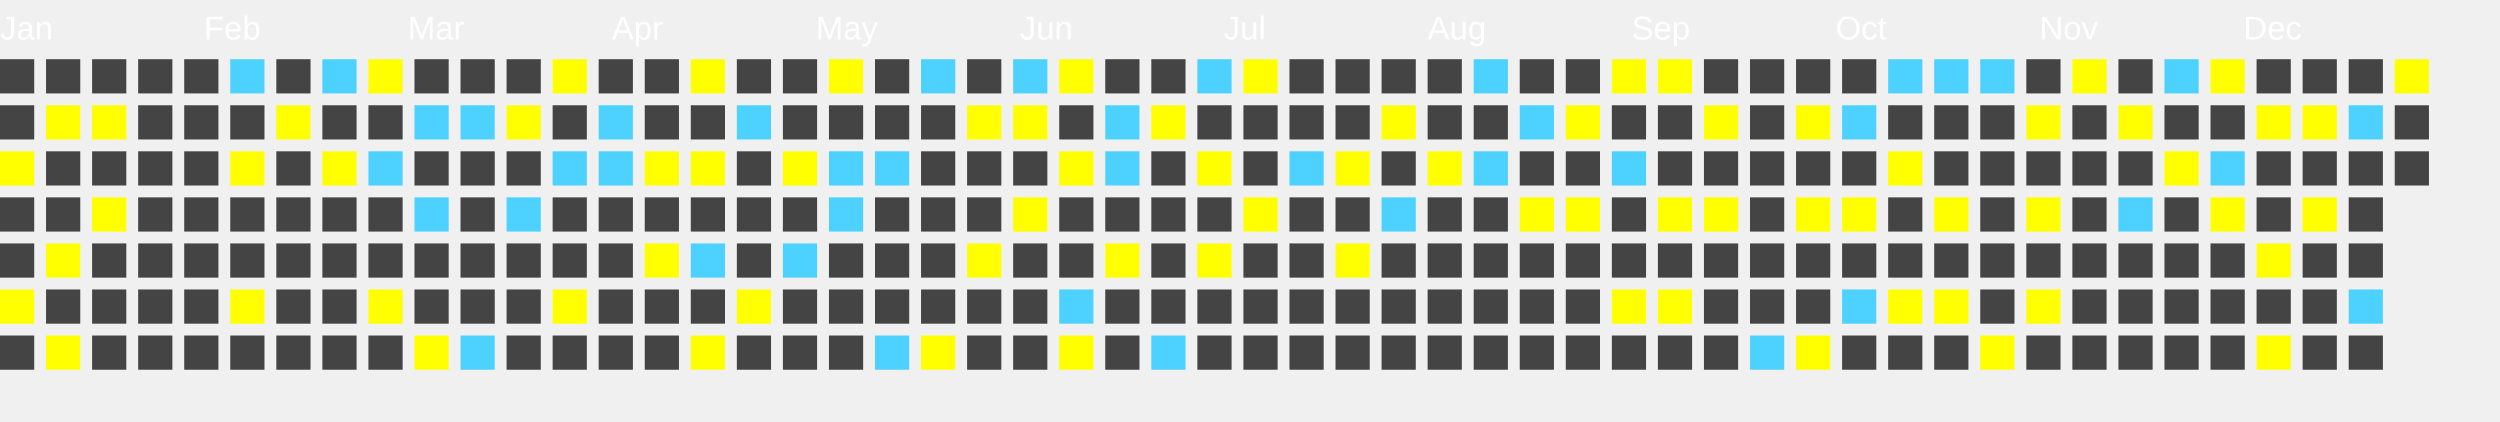
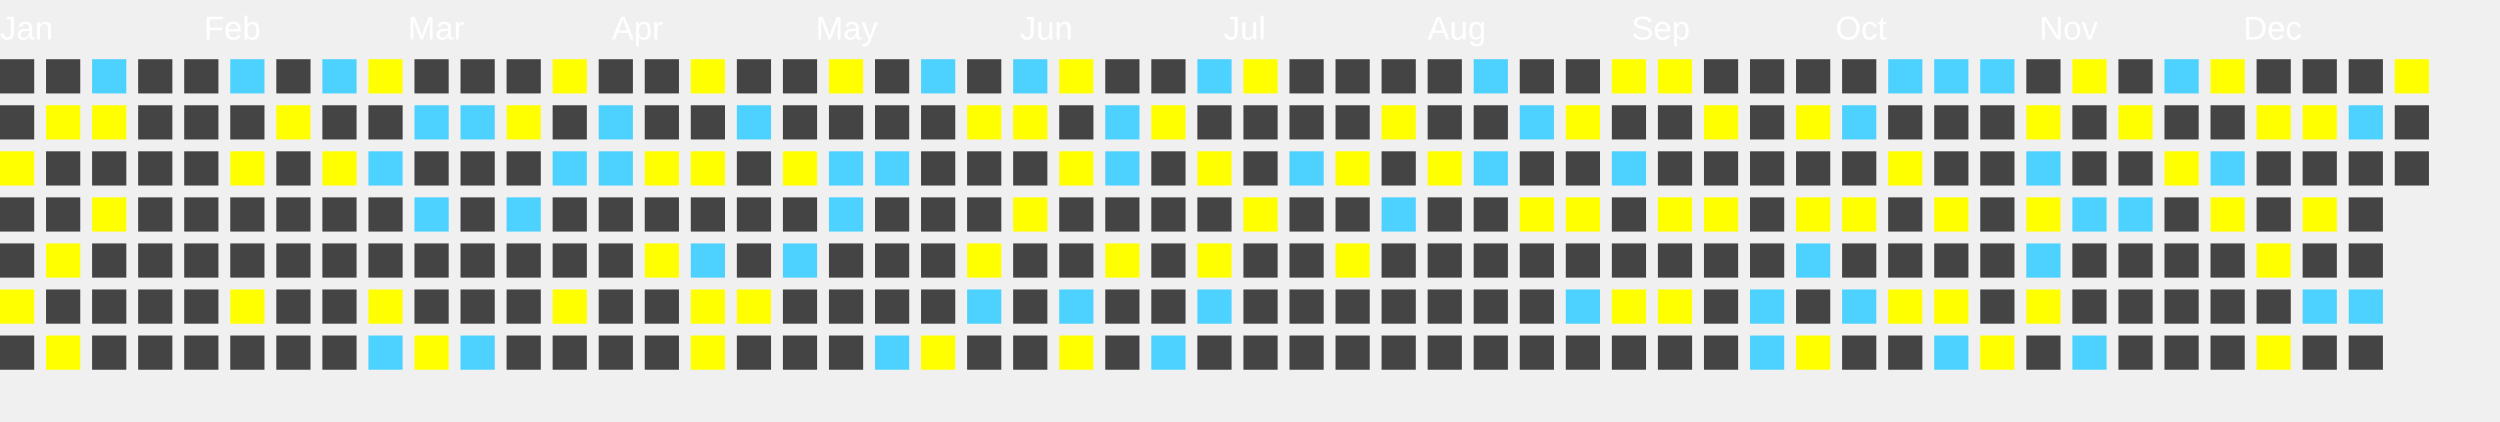
<svg xmlns="http://www.w3.org/2000/svg" baseProfile="full" height="32mm" version="1.1" viewBox="0,0,190,32" width="190mm">
  <defs />
  <rect fill="none" height="32" width="190" x="0" y="0" />
  <text fill="#FFFFFF" style="font-size:2.5px; font-family:Arial" x="0.0" y="3.0">Jan</text>
  <text fill="#FFFFFF" style="font-size:2.5px; font-family:Arial" x="15.5" y="3.0">Feb</text>
  <text fill="#FFFFFF" style="font-size:2.5px; font-family:Arial" x="31.0" y="3.0">Mar</text>
  <text fill="#FFFFFF" style="font-size:2.5px; font-family:Arial" x="46.5" y="3.0">Apr</text>
  <text fill="#FFFFFF" style="font-size:2.5px; font-family:Arial" x="62.0" y="3.0">May</text>
  <text fill="#FFFFFF" style="font-size:2.5px; font-family:Arial" x="77.5" y="3.0">Jun</text>
  <text fill="#FFFFFF" style="font-size:2.5px; font-family:Arial" x="93.0" y="3.0">Jul</text>
  <text fill="#FFFFFF" style="font-size:2.5px; font-family:Arial" x="108.5" y="3.0">Aug</text>
  <text fill="#FFFFFF" style="font-size:2.5px; font-family:Arial" x="124.0" y="3.0">Sep</text>
  <text fill="#FFFFFF" style="font-size:2.5px; font-family:Arial" x="139.5" y="3.0">Oct</text>
  <text fill="#FFFFFF" style="font-size:2.5px; font-family:Arial" x="155.0" y="3.0">Nov</text>
  <text fill="#FFFFFF" style="font-size:2.5px; font-family:Arial" x="170.5" y="3.0">Dec</text>
  <rect fill="#444444" height="2.6" width="2.6" x="0.0" y="4.5" />
  <rect fill="#444444" height="2.6" width="2.6" x="0.0" y="8.0" />
  <rect fill="#ffff00" height="2.6" width="2.6" x="0.0" y="11.5" />
  <rect fill="#444444" height="2.6" width="2.6" x="0.0" y="15.0" />
  <rect fill="#444444" height="2.6" width="2.6" x="0.0" y="18.5" />
  <rect fill="#ffff00" height="2.6" width="2.6" x="0.0" y="22.0" />
  <rect fill="#444444" height="2.6" width="2.6" x="0.0" y="25.5" />
  <rect fill="#444444" height="2.6" width="2.6" x="3.5" y="4.5" />
  <rect fill="#ffff00" height="2.6" width="2.6" x="3.5" y="8.0" />
  <rect fill="#444444" height="2.6" width="2.6" x="3.5" y="11.5" />
  <rect fill="#444444" height="2.6" width="2.6" x="3.5" y="15.0" />
  <rect fill="#ffff00" height="2.6" width="2.6" x="3.5" y="18.5" />
  <rect fill="#444444" height="2.6" width="2.6" x="3.5" y="22.0" />
  <rect fill="#ffff00" height="2.6" width="2.6" x="3.5" y="25.5" />
-   <rect fill="#444444" height="2.6" width="2.6" x="7.0" y="4.5" />
+   <rect fill="#4dd2ff" height="2.6" width="2.6" x="7.0" y="4.5" />
  <rect fill="#ffff00" height="2.6" width="2.6" x="7.0" y="8.0" />
  <rect fill="#444444" height="2.6" width="2.6" x="7.0" y="11.5" />
  <rect fill="#ffff00" height="2.6" width="2.6" x="7.0" y="15.0" />
  <rect fill="#444444" height="2.6" width="2.6" x="7.0" y="18.5" />
  <rect fill="#444444" height="2.6" width="2.6" x="7.0" y="22.0" />
  <rect fill="#444444" height="2.6" width="2.6" x="7.0" y="25.5" />
  <rect fill="#444444" height="2.6" width="2.6" x="10.5" y="4.5" />
  <rect fill="#444444" height="2.6" width="2.6" x="10.5" y="8.0" />
  <rect fill="#444444" height="2.6" width="2.6" x="10.5" y="11.5" />
  <rect fill="#444444" height="2.6" width="2.6" x="10.5" y="15.0" />
  <rect fill="#444444" height="2.6" width="2.6" x="10.5" y="18.5" />
  <rect fill="#444444" height="2.6" width="2.6" x="10.5" y="22.0" />
  <rect fill="#444444" height="2.6" width="2.6" x="10.5" y="25.5" />
  <rect fill="#444444" height="2.6" width="2.6" x="14.0" y="4.5" />
  <rect fill="#444444" height="2.6" width="2.6" x="14.0" y="8.0" />
  <rect fill="#444444" height="2.6" width="2.6" x="14.0" y="11.5" />
  <rect fill="#444444" height="2.6" width="2.6" x="14.0" y="15.0" />
  <rect fill="#444444" height="2.6" width="2.6" x="14.0" y="18.5" />
  <rect fill="#444444" height="2.6" width="2.6" x="14.0" y="22.0" />
  <rect fill="#444444" height="2.6" width="2.6" x="14.0" y="25.5" />
  <rect fill="#4dd2ff" height="2.6" width="2.6" x="17.5" y="4.5" />
  <rect fill="#444444" height="2.6" width="2.6" x="17.5" y="8.0" />
  <rect fill="#ffff00" height="2.6" width="2.6" x="17.5" y="11.5" />
  <rect fill="#444444" height="2.6" width="2.6" x="17.5" y="15.0" />
  <rect fill="#444444" height="2.6" width="2.6" x="17.5" y="18.5" />
  <rect fill="#ffff00" height="2.6" width="2.6" x="17.5" y="22.0" />
  <rect fill="#444444" height="2.6" width="2.6" x="17.5" y="25.5" />
  <rect fill="#444444" height="2.6" width="2.6" x="21.0" y="4.5" />
  <rect fill="#ffff00" height="2.6" width="2.6" x="21.0" y="8.0" />
  <rect fill="#444444" height="2.6" width="2.6" x="21.0" y="11.5" />
  <rect fill="#444444" height="2.6" width="2.6" x="21.0" y="15.0" />
  <rect fill="#444444" height="2.6" width="2.6" x="21.0" y="18.5" />
  <rect fill="#444444" height="2.6" width="2.6" x="21.0" y="22.0" />
  <rect fill="#444444" height="2.6" width="2.6" x="21.0" y="25.5" />
  <rect fill="#4dd2ff" height="2.6" width="2.6" x="24.5" y="4.5" />
  <rect fill="#444444" height="2.6" width="2.6" x="24.5" y="8.0" />
  <rect fill="#ffff00" height="2.6" width="2.6" x="24.5" y="11.5" />
  <rect fill="#444444" height="2.6" width="2.6" x="24.5" y="15.0" />
  <rect fill="#444444" height="2.6" width="2.6" x="24.5" y="18.5" />
  <rect fill="#444444" height="2.6" width="2.6" x="24.5" y="22.0" />
  <rect fill="#444444" height="2.6" width="2.6" x="24.5" y="25.5" />
  <rect fill="#ffff00" height="2.6" width="2.6" x="28.0" y="4.5" />
  <rect fill="#444444" height="2.6" width="2.6" x="28.0" y="8.0" />
  <rect fill="#4dd2ff" height="2.6" width="2.6" x="28.0" y="11.5" />
  <rect fill="#444444" height="2.6" width="2.6" x="28.0" y="15.0" />
  <rect fill="#444444" height="2.6" width="2.6" x="28.0" y="18.5" />
  <rect fill="#ffff00" height="2.6" width="2.6" x="28.0" y="22.0" />
-   <rect fill="#444444" height="2.6" width="2.6" x="28.0" y="25.5" />
+   <rect fill="#4dd2ff" height="2.6" width="2.6" x="28.0" y="25.5" />
  <rect fill="#444444" height="2.6" width="2.6" x="31.5" y="4.5" />
  <rect fill="#4dd2ff" height="2.6" width="2.6" x="31.5" y="8.0" />
  <rect fill="#444444" height="2.6" width="2.6" x="31.5" y="11.5" />
  <rect fill="#4dd2ff" height="2.6" width="2.6" x="31.5" y="15.0" />
  <rect fill="#444444" height="2.6" width="2.6" x="31.5" y="18.5" />
  <rect fill="#444444" height="2.6" width="2.6" x="31.5" y="22.0" />
  <rect fill="#ffff00" height="2.6" width="2.6" x="31.5" y="25.5" />
  <rect fill="#444444" height="2.6" width="2.6" x="35.0" y="4.5" />
  <rect fill="#4dd2ff" height="2.6" width="2.6" x="35.0" y="8.0" />
  <rect fill="#444444" height="2.6" width="2.6" x="35.0" y="11.5" />
  <rect fill="#444444" height="2.6" width="2.6" x="35.0" y="15.0" />
  <rect fill="#444444" height="2.6" width="2.6" x="35.0" y="18.5" />
  <rect fill="#444444" height="2.6" width="2.6" x="35.0" y="22.0" />
  <rect fill="#4dd2ff" height="2.6" width="2.6" x="35.0" y="25.5" />
  <rect fill="#444444" height="2.6" width="2.6" x="38.5" y="4.5" />
  <rect fill="#ffff00" height="2.6" width="2.6" x="38.5" y="8.0" />
  <rect fill="#444444" height="2.6" width="2.6" x="38.5" y="11.5" />
  <rect fill="#4dd2ff" height="2.6" width="2.6" x="38.5" y="15.0" />
  <rect fill="#444444" height="2.6" width="2.6" x="38.5" y="18.5" />
  <rect fill="#444444" height="2.6" width="2.6" x="38.5" y="22.0" />
  <rect fill="#444444" height="2.6" width="2.6" x="38.5" y="25.5" />
  <rect fill="#ffff00" height="2.6" width="2.6" x="42.0" y="4.5" />
  <rect fill="#444444" height="2.6" width="2.6" x="42.0" y="8.0" />
  <rect fill="#4dd2ff" height="2.6" width="2.6" x="42.0" y="11.5" />
  <rect fill="#444444" height="2.6" width="2.6" x="42.0" y="15.0" />
  <rect fill="#444444" height="2.6" width="2.6" x="42.0" y="18.5" />
  <rect fill="#ffff00" height="2.6" width="2.6" x="42.0" y="22.0" />
  <rect fill="#444444" height="2.6" width="2.6" x="42.0" y="25.5" />
  <rect fill="#444444" height="2.6" width="2.6" x="45.5" y="4.5" />
  <rect fill="#4dd2ff" height="2.6" width="2.6" x="45.5" y="8.0" />
  <rect fill="#4dd2ff" height="2.6" width="2.6" x="45.5" y="11.5" />
  <rect fill="#444444" height="2.6" width="2.6" x="45.5" y="15.0" />
  <rect fill="#444444" height="2.6" width="2.6" x="45.5" y="18.5" />
  <rect fill="#444444" height="2.6" width="2.6" x="45.5" y="22.0" />
  <rect fill="#444444" height="2.6" width="2.6" x="45.5" y="25.5" />
  <rect fill="#444444" height="2.6" width="2.6" x="49.0" y="4.5" />
  <rect fill="#444444" height="2.6" width="2.6" x="49.0" y="8.0" />
  <rect fill="#ffff00" height="2.6" width="2.6" x="49.0" y="11.5" />
  <rect fill="#444444" height="2.6" width="2.6" x="49.0" y="15.0" />
  <rect fill="#ffff00" height="2.6" width="2.6" x="49.0" y="18.5" />
  <rect fill="#444444" height="2.6" width="2.6" x="49.0" y="22.0" />
  <rect fill="#444444" height="2.6" width="2.6" x="49.0" y="25.5" />
  <rect fill="#ffff00" height="2.6" width="2.6" x="52.5" y="4.5" />
  <rect fill="#444444" height="2.6" width="2.6" x="52.5" y="8.0" />
  <rect fill="#ffff00" height="2.6" width="2.6" x="52.5" y="11.5" />
  <rect fill="#444444" height="2.6" width="2.6" x="52.5" y="15.0" />
  <rect fill="#4dd2ff" height="2.6" width="2.6" x="52.5" y="18.5" />
-   <rect fill="#444444" height="2.6" width="2.6" x="52.5" y="22.0" />
+   <rect fill="#ffff00" height="2.6" width="2.6" x="52.5" y="22.0" />
  <rect fill="#ffff00" height="2.6" width="2.6" x="52.5" y="25.5" />
  <rect fill="#444444" height="2.6" width="2.6" x="56.0" y="4.5" />
  <rect fill="#4dd2ff" height="2.6" width="2.6" x="56.0" y="8.0" />
  <rect fill="#444444" height="2.6" width="2.6" x="56.0" y="11.5" />
  <rect fill="#444444" height="2.6" width="2.6" x="56.0" y="15.0" />
  <rect fill="#444444" height="2.6" width="2.6" x="56.0" y="18.5" />
  <rect fill="#ffff00" height="2.6" width="2.6" x="56.0" y="22.0" />
  <rect fill="#444444" height="2.6" width="2.6" x="56.0" y="25.5" />
  <rect fill="#444444" height="2.6" width="2.6" x="59.5" y="4.5" />
  <rect fill="#444444" height="2.6" width="2.6" x="59.5" y="8.0" />
  <rect fill="#ffff00" height="2.6" width="2.6" x="59.5" y="11.5" />
  <rect fill="#444444" height="2.6" width="2.6" x="59.5" y="15.0" />
  <rect fill="#4dd2ff" height="2.6" width="2.6" x="59.5" y="18.5" />
  <rect fill="#444444" height="2.6" width="2.6" x="59.5" y="22.0" />
  <rect fill="#444444" height="2.6" width="2.6" x="59.5" y="25.5" />
  <rect fill="#ffff00" height="2.6" width="2.6" x="63.0" y="4.5" />
  <rect fill="#444444" height="2.6" width="2.6" x="63.0" y="8.0" />
  <rect fill="#4dd2ff" height="2.6" width="2.6" x="63.0" y="11.5" />
  <rect fill="#4dd2ff" height="2.6" width="2.6" x="63.0" y="15.0" />
  <rect fill="#444444" height="2.6" width="2.6" x="63.0" y="18.5" />
  <rect fill="#444444" height="2.6" width="2.6" x="63.0" y="22.0" />
  <rect fill="#444444" height="2.6" width="2.6" x="63.0" y="25.5" />
  <rect fill="#444444" height="2.6" width="2.6" x="66.5" y="4.5" />
  <rect fill="#444444" height="2.6" width="2.6" x="66.5" y="8.0" />
  <rect fill="#4dd2ff" height="2.6" width="2.6" x="66.5" y="11.5" />
  <rect fill="#444444" height="2.6" width="2.6" x="66.5" y="15.0" />
  <rect fill="#444444" height="2.6" width="2.6" x="66.5" y="18.5" />
  <rect fill="#444444" height="2.6" width="2.6" x="66.5" y="22.0" />
  <rect fill="#4dd2ff" height="2.6" width="2.6" x="66.5" y="25.5" />
  <rect fill="#4dd2ff" height="2.6" width="2.6" x="70.0" y="4.5" />
  <rect fill="#444444" height="2.6" width="2.6" x="70.0" y="8.0" />
  <rect fill="#444444" height="2.6" width="2.6" x="70.0" y="11.5" />
  <rect fill="#444444" height="2.6" width="2.6" x="70.0" y="15.0" />
  <rect fill="#444444" height="2.6" width="2.6" x="70.0" y="18.5" />
  <rect fill="#444444" height="2.6" width="2.6" x="70.0" y="22.0" />
  <rect fill="#ffff00" height="2.6" width="2.6" x="70.0" y="25.5" />
  <rect fill="#444444" height="2.6" width="2.6" x="73.5" y="4.5" />
  <rect fill="#ffff00" height="2.6" width="2.6" x="73.5" y="8.0" />
  <rect fill="#444444" height="2.6" width="2.6" x="73.5" y="11.5" />
  <rect fill="#444444" height="2.6" width="2.6" x="73.5" y="15.0" />
  <rect fill="#ffff00" height="2.6" width="2.6" x="73.5" y="18.5" />
-   <rect fill="#444444" height="2.6" width="2.6" x="73.5" y="22.0" />
+   <rect fill="#4dd2ff" height="2.6" width="2.6" x="73.5" y="22.0" />
  <rect fill="#444444" height="2.6" width="2.6" x="73.5" y="25.5" />
  <rect fill="#4dd2ff" height="2.6" width="2.6" x="77.0" y="4.5" />
  <rect fill="#ffff00" height="2.6" width="2.6" x="77.0" y="8.0" />
  <rect fill="#444444" height="2.6" width="2.6" x="77.0" y="11.5" />
  <rect fill="#ffff00" height="2.6" width="2.6" x="77.0" y="15.0" />
  <rect fill="#444444" height="2.6" width="2.6" x="77.0" y="18.5" />
  <rect fill="#444444" height="2.6" width="2.6" x="77.0" y="22.0" />
  <rect fill="#444444" height="2.6" width="2.6" x="77.0" y="25.5" />
  <rect fill="#ffff00" height="2.6" width="2.6" x="80.5" y="4.5" />
  <rect fill="#444444" height="2.6" width="2.6" x="80.5" y="8.0" />
  <rect fill="#ffff00" height="2.6" width="2.6" x="80.5" y="11.5" />
  <rect fill="#444444" height="2.6" width="2.6" x="80.5" y="15.0" />
  <rect fill="#444444" height="2.6" width="2.6" x="80.5" y="18.5" />
  <rect fill="#4dd2ff" height="2.6" width="2.6" x="80.5" y="22.0" />
  <rect fill="#ffff00" height="2.6" width="2.6" x="80.5" y="25.5" />
  <rect fill="#444444" height="2.6" width="2.6" x="84.0" y="4.5" />
  <rect fill="#4dd2ff" height="2.6" width="2.6" x="84.0" y="8.0" />
  <rect fill="#4dd2ff" height="2.6" width="2.6" x="84.0" y="11.5" />
  <rect fill="#444444" height="2.6" width="2.6" x="84.0" y="15.0" />
  <rect fill="#ffff00" height="2.6" width="2.6" x="84.0" y="18.5" />
  <rect fill="#444444" height="2.6" width="2.6" x="84.0" y="22.0" />
  <rect fill="#444444" height="2.6" width="2.6" x="84.0" y="25.5" />
  <rect fill="#444444" height="2.6" width="2.6" x="87.5" y="4.5" />
  <rect fill="#ffff00" height="2.6" width="2.6" x="87.5" y="8.0" />
  <rect fill="#444444" height="2.6" width="2.6" x="87.5" y="11.5" />
  <rect fill="#444444" height="2.6" width="2.6" x="87.5" y="15.0" />
  <rect fill="#444444" height="2.6" width="2.6" x="87.5" y="18.5" />
  <rect fill="#444444" height="2.6" width="2.6" x="87.5" y="22.0" />
  <rect fill="#4dd2ff" height="2.6" width="2.6" x="87.5" y="25.5" />
  <rect fill="#4dd2ff" height="2.6" width="2.6" x="91.0" y="4.5" />
  <rect fill="#444444" height="2.6" width="2.6" x="91.0" y="8.0" />
  <rect fill="#ffff00" height="2.6" width="2.6" x="91.0" y="11.5" />
  <rect fill="#444444" height="2.6" width="2.6" x="91.0" y="15.0" />
  <rect fill="#ffff00" height="2.6" width="2.6" x="91.0" y="18.5" />
-   <rect fill="#444444" height="2.6" width="2.6" x="91.0" y="22.0" />
+   <rect fill="#4dd2ff" height="2.6" width="2.6" x="91.0" y="22.0" />
  <rect fill="#444444" height="2.6" width="2.6" x="91.0" y="25.5" />
  <rect fill="#ffff00" height="2.6" width="2.6" x="94.5" y="4.5" />
  <rect fill="#444444" height="2.6" width="2.6" x="94.5" y="8.0" />
  <rect fill="#444444" height="2.6" width="2.6" x="94.5" y="11.5" />
  <rect fill="#ffff00" height="2.6" width="2.6" x="94.5" y="15.0" />
  <rect fill="#444444" height="2.6" width="2.6" x="94.5" y="18.5" />
  <rect fill="#444444" height="2.6" width="2.6" x="94.5" y="22.0" />
  <rect fill="#444444" height="2.6" width="2.6" x="94.5" y="25.5" />
  <rect fill="#444444" height="2.6" width="2.6" x="98.0" y="4.5" />
  <rect fill="#444444" height="2.6" width="2.6" x="98.0" y="8.0" />
  <rect fill="#4dd2ff" height="2.6" width="2.6" x="98.0" y="11.5" />
  <rect fill="#444444" height="2.6" width="2.6" x="98.0" y="15.0" />
  <rect fill="#444444" height="2.6" width="2.6" x="98.0" y="18.5" />
  <rect fill="#444444" height="2.6" width="2.6" x="98.0" y="22.0" />
  <rect fill="#444444" height="2.6" width="2.6" x="98.0" y="25.5" />
  <rect fill="#444444" height="2.6" width="2.6" x="101.5" y="4.5" />
  <rect fill="#444444" height="2.6" width="2.6" x="101.5" y="8.0" />
  <rect fill="#ffff00" height="2.6" width="2.6" x="101.5" y="11.5" />
  <rect fill="#444444" height="2.6" width="2.6" x="101.5" y="15.0" />
  <rect fill="#ffff00" height="2.6" width="2.6" x="101.5" y="18.5" />
  <rect fill="#444444" height="2.6" width="2.6" x="101.5" y="22.0" />
  <rect fill="#444444" height="2.6" width="2.6" x="101.5" y="25.5" />
  <rect fill="#444444" height="2.6" width="2.6" x="105.0" y="4.5" />
  <rect fill="#ffff00" height="2.6" width="2.6" x="105.0" y="8.0" />
  <rect fill="#444444" height="2.6" width="2.6" x="105.0" y="11.5" />
  <rect fill="#4dd2ff" height="2.6" width="2.6" x="105.0" y="15.0" />
  <rect fill="#444444" height="2.6" width="2.6" x="105.0" y="18.5" />
  <rect fill="#444444" height="2.6" width="2.6" x="105.0" y="22.0" />
  <rect fill="#444444" height="2.6" width="2.6" x="105.0" y="25.5" />
  <rect fill="#444444" height="2.6" width="2.6" x="108.5" y="4.5" />
  <rect fill="#444444" height="2.6" width="2.6" x="108.5" y="8.0" />
  <rect fill="#ffff00" height="2.6" width="2.6" x="108.5" y="11.5" />
  <rect fill="#444444" height="2.6" width="2.6" x="108.5" y="15.0" />
  <rect fill="#444444" height="2.6" width="2.6" x="108.5" y="18.5" />
  <rect fill="#444444" height="2.6" width="2.6" x="108.5" y="22.0" />
  <rect fill="#444444" height="2.6" width="2.6" x="108.5" y="25.5" />
  <rect fill="#4dd2ff" height="2.6" width="2.6" x="112.0" y="4.5" />
  <rect fill="#444444" height="2.6" width="2.6" x="112.0" y="8.0" />
  <rect fill="#4dd2ff" height="2.6" width="2.6" x="112.0" y="11.5" />
  <rect fill="#444444" height="2.6" width="2.6" x="112.0" y="15.0" />
  <rect fill="#444444" height="2.6" width="2.6" x="112.0" y="18.5" />
  <rect fill="#444444" height="2.6" width="2.6" x="112.0" y="22.0" />
  <rect fill="#444444" height="2.6" width="2.6" x="112.0" y="25.5" />
  <rect fill="#444444" height="2.6" width="2.6" x="115.5" y="4.5" />
  <rect fill="#4dd2ff" height="2.6" width="2.6" x="115.5" y="8.0" />
  <rect fill="#444444" height="2.6" width="2.6" x="115.5" y="11.5" />
  <rect fill="#ffff00" height="2.6" width="2.6" x="115.5" y="15.0" />
  <rect fill="#444444" height="2.6" width="2.6" x="115.5" y="18.5" />
  <rect fill="#444444" height="2.6" width="2.6" x="115.5" y="22.0" />
  <rect fill="#444444" height="2.6" width="2.6" x="115.5" y="25.5" />
  <rect fill="#444444" height="2.6" width="2.6" x="119.0" y="4.5" />
  <rect fill="#ffff00" height="2.6" width="2.6" x="119.0" y="8.0" />
  <rect fill="#444444" height="2.6" width="2.6" x="119.0" y="11.5" />
  <rect fill="#ffff00" height="2.6" width="2.6" x="119.0" y="15.0" />
  <rect fill="#444444" height="2.6" width="2.6" x="119.0" y="18.5" />
-   <rect fill="#444444" height="2.6" width="2.6" x="119.0" y="22.0" />
+   <rect fill="#4dd2ff" height="2.6" width="2.6" x="119.0" y="22.0" />
  <rect fill="#444444" height="2.6" width="2.6" x="119.0" y="25.5" />
  <rect fill="#ffff00" height="2.6" width="2.6" x="122.5" y="4.5" />
  <rect fill="#444444" height="2.6" width="2.6" x="122.5" y="8.0" />
  <rect fill="#4dd2ff" height="2.6" width="2.6" x="122.5" y="11.5" />
  <rect fill="#444444" height="2.6" width="2.6" x="122.5" y="15.0" />
  <rect fill="#444444" height="2.6" width="2.6" x="122.5" y="18.5" />
  <rect fill="#ffff00" height="2.6" width="2.6" x="122.5" y="22.0" />
  <rect fill="#444444" height="2.6" width="2.6" x="122.5" y="25.5" />
  <rect fill="#ffff00" height="2.6" width="2.6" x="126.0" y="4.5" />
  <rect fill="#444444" height="2.6" width="2.6" x="126.0" y="8.0" />
  <rect fill="#444444" height="2.6" width="2.6" x="126.0" y="11.5" />
  <rect fill="#ffff00" height="2.6" width="2.6" x="126.0" y="15.0" />
  <rect fill="#444444" height="2.6" width="2.6" x="126.0" y="18.5" />
  <rect fill="#ffff00" height="2.6" width="2.6" x="126.0" y="22.0" />
  <rect fill="#444444" height="2.6" width="2.6" x="126.0" y="25.5" />
  <rect fill="#444444" height="2.6" width="2.6" x="129.5" y="4.5" />
  <rect fill="#ffff00" height="2.6" width="2.6" x="129.5" y="8.0" />
  <rect fill="#444444" height="2.6" width="2.6" x="129.5" y="11.5" />
  <rect fill="#ffff00" height="2.6" width="2.6" x="129.5" y="15.0" />
  <rect fill="#444444" height="2.6" width="2.6" x="129.5" y="18.5" />
  <rect fill="#444444" height="2.6" width="2.6" x="129.5" y="22.0" />
  <rect fill="#444444" height="2.6" width="2.6" x="129.5" y="25.5" />
  <rect fill="#444444" height="2.6" width="2.6" x="133.0" y="4.5" />
  <rect fill="#444444" height="2.6" width="2.6" x="133.0" y="8.0" />
  <rect fill="#444444" height="2.6" width="2.6" x="133.0" y="11.5" />
  <rect fill="#444444" height="2.6" width="2.6" x="133.0" y="15.0" />
  <rect fill="#444444" height="2.6" width="2.6" x="133.0" y="18.5" />
-   <rect fill="#444444" height="2.6" width="2.6" x="133.0" y="22.0" />
+   <rect fill="#4dd2ff" height="2.6" width="2.6" x="133.0" y="22.0" />
  <rect fill="#4dd2ff" height="2.6" width="2.6" x="133.0" y="25.5" />
  <rect fill="#444444" height="2.6" width="2.6" x="136.5" y="4.5" />
  <rect fill="#ffff00" height="2.6" width="2.6" x="136.5" y="8.0" />
  <rect fill="#444444" height="2.6" width="2.6" x="136.5" y="11.5" />
  <rect fill="#ffff00" height="2.6" width="2.6" x="136.5" y="15.0" />
-   <rect fill="#444444" height="2.6" width="2.6" x="136.5" y="18.5" />
+   <rect fill="#4dd2ff" height="2.6" width="2.6" x="136.5" y="18.5" />
  <rect fill="#444444" height="2.6" width="2.6" x="136.5" y="22.0" />
  <rect fill="#ffff00" height="2.6" width="2.6" x="136.5" y="25.5" />
  <rect fill="#444444" height="2.6" width="2.6" x="140.0" y="4.5" />
  <rect fill="#4dd2ff" height="2.6" width="2.6" x="140.0" y="8.0" />
  <rect fill="#444444" height="2.6" width="2.6" x="140.0" y="11.5" />
  <rect fill="#ffff00" height="2.6" width="2.6" x="140.0" y="15.0" />
  <rect fill="#444444" height="2.6" width="2.6" x="140.0" y="18.5" />
  <rect fill="#4dd2ff" height="2.6" width="2.6" x="140.0" y="22.0" />
  <rect fill="#444444" height="2.6" width="2.6" x="140.0" y="25.5" />
  <rect fill="#4dd2ff" height="2.6" width="2.6" x="143.5" y="4.5" />
  <rect fill="#444444" height="2.6" width="2.6" x="143.5" y="8.0" />
  <rect fill="#ffff00" height="2.6" width="2.6" x="143.5" y="11.5" />
  <rect fill="#444444" height="2.6" width="2.6" x="143.5" y="15.0" />
  <rect fill="#444444" height="2.6" width="2.6" x="143.5" y="18.5" />
  <rect fill="#ffff00" height="2.6" width="2.6" x="143.5" y="22.0" />
  <rect fill="#444444" height="2.6" width="2.6" x="143.5" y="25.5" />
  <rect fill="#4dd2ff" height="2.6" width="2.6" x="147.0" y="4.5" />
  <rect fill="#444444" height="2.6" width="2.6" x="147.0" y="8.0" />
  <rect fill="#444444" height="2.6" width="2.6" x="147.0" y="11.5" />
  <rect fill="#ffff00" height="2.6" width="2.6" x="147.0" y="15.0" />
  <rect fill="#444444" height="2.6" width="2.6" x="147.0" y="18.5" />
  <rect fill="#ffff00" height="2.6" width="2.6" x="147.0" y="22.0" />
-   <rect fill="#444444" height="2.6" width="2.6" x="147.0" y="25.5" />
+   <rect fill="#4dd2ff" height="2.6" width="2.6" x="147.0" y="25.5" />
  <rect fill="#4dd2ff" height="2.6" width="2.6" x="150.5" y="4.5" />
  <rect fill="#444444" height="2.6" width="2.6" x="150.5" y="8.0" />
  <rect fill="#444444" height="2.6" width="2.6" x="150.5" y="11.5" />
  <rect fill="#444444" height="2.6" width="2.6" x="150.5" y="15.0" />
  <rect fill="#444444" height="2.6" width="2.6" x="150.5" y="18.5" />
  <rect fill="#444444" height="2.6" width="2.6" x="150.5" y="22.0" />
  <rect fill="#ffff00" height="2.6" width="2.6" x="150.5" y="25.5" />
  <rect fill="#444444" height="2.6" width="2.6" x="154.0" y="4.5" />
  <rect fill="#ffff00" height="2.6" width="2.6" x="154.0" y="8.0" />
-   <rect fill="#444444" height="2.6" width="2.6" x="154.0" y="11.5" />
+   <rect fill="#4dd2ff" height="2.6" width="2.6" x="154.0" y="11.5" />
  <rect fill="#ffff00" height="2.6" width="2.6" x="154.0" y="15.0" />
-   <rect fill="#444444" height="2.6" width="2.6" x="154.0" y="18.5" />
+   <rect fill="#4dd2ff" height="2.6" width="2.6" x="154.0" y="18.5" />
  <rect fill="#ffff00" height="2.6" width="2.6" x="154.0" y="22.0" />
  <rect fill="#444444" height="2.6" width="2.6" x="154.0" y="25.5" />
  <rect fill="#ffff00" height="2.6" width="2.6" x="157.5" y="4.5" />
  <rect fill="#444444" height="2.6" width="2.6" x="157.5" y="8.0" />
  <rect fill="#444444" height="2.6" width="2.6" x="157.5" y="11.5" />
-   <rect fill="#444444" height="2.6" width="2.6" x="157.5" y="15.0" />
+   <rect fill="#4dd2ff" height="2.6" width="2.6" x="157.5" y="15.0" />
  <rect fill="#444444" height="2.6" width="2.6" x="157.5" y="18.5" />
  <rect fill="#444444" height="2.6" width="2.6" x="157.5" y="22.0" />
-   <rect fill="#444444" height="2.6" width="2.6" x="157.5" y="25.5" />
+   <rect fill="#4dd2ff" height="2.6" width="2.6" x="157.5" y="25.5" />
  <rect fill="#444444" height="2.6" width="2.6" x="161.0" y="4.5" />
  <rect fill="#ffff00" height="2.6" width="2.6" x="161.0" y="8.0" />
  <rect fill="#444444" height="2.6" width="2.6" x="161.0" y="11.5" />
  <rect fill="#4dd2ff" height="2.6" width="2.6" x="161.0" y="15.0" />
  <rect fill="#444444" height="2.6" width="2.6" x="161.0" y="18.5" />
  <rect fill="#444444" height="2.6" width="2.6" x="161.0" y="22.0" />
  <rect fill="#444444" height="2.6" width="2.6" x="161.0" y="25.5" />
  <rect fill="#4dd2ff" height="2.6" width="2.6" x="164.5" y="4.5" />
  <rect fill="#444444" height="2.6" width="2.6" x="164.5" y="8.0" />
  <rect fill="#ffff00" height="2.6" width="2.6" x="164.5" y="11.5" />
  <rect fill="#444444" height="2.6" width="2.6" x="164.5" y="15.0" />
  <rect fill="#444444" height="2.6" width="2.6" x="164.5" y="18.5" />
  <rect fill="#444444" height="2.6" width="2.6" x="164.5" y="22.0" />
  <rect fill="#444444" height="2.6" width="2.6" x="164.5" y="25.5" />
  <rect fill="#ffff00" height="2.6" width="2.6" x="168.0" y="4.5" />
  <rect fill="#444444" height="2.6" width="2.6" x="168.0" y="8.0" />
  <rect fill="#4dd2ff" height="2.6" width="2.6" x="168.0" y="11.5" />
  <rect fill="#ffff00" height="2.6" width="2.6" x="168.0" y="15.0" />
  <rect fill="#444444" height="2.6" width="2.6" x="168.0" y="18.5" />
  <rect fill="#444444" height="2.6" width="2.6" x="168.0" y="22.0" />
  <rect fill="#444444" height="2.6" width="2.6" x="168.0" y="25.5" />
  <rect fill="#444444" height="2.6" width="2.6" x="171.5" y="4.5" />
  <rect fill="#ffff00" height="2.6" width="2.6" x="171.5" y="8.0" />
  <rect fill="#444444" height="2.6" width="2.6" x="171.5" y="11.5" />
  <rect fill="#444444" height="2.6" width="2.6" x="171.5" y="15.0" />
  <rect fill="#ffff00" height="2.6" width="2.6" x="171.5" y="18.5" />
  <rect fill="#444444" height="2.6" width="2.6" x="171.5" y="22.0" />
  <rect fill="#ffff00" height="2.6" width="2.6" x="171.5" y="25.5" />
  <rect fill="#444444" height="2.6" width="2.6" x="175.0" y="4.5" />
  <rect fill="#ffff00" height="2.6" width="2.6" x="175.0" y="8.0" />
  <rect fill="#444444" height="2.6" width="2.6" x="175.0" y="11.5" />
  <rect fill="#ffff00" height="2.6" width="2.6" x="175.0" y="15.0" />
  <rect fill="#444444" height="2.6" width="2.6" x="175.0" y="18.5" />
-   <rect fill="#444444" height="2.6" width="2.6" x="175.0" y="22.0" />
+   <rect fill="#4dd2ff" height="2.6" width="2.6" x="175.0" y="22.0" />
  <rect fill="#444444" height="2.6" width="2.6" x="175.0" y="25.5" />
  <rect fill="#444444" height="2.6" width="2.6" x="178.5" y="4.5" />
  <rect fill="#4dd2ff" height="2.6" width="2.6" x="178.5" y="8.0" />
  <rect fill="#444444" height="2.6" width="2.6" x="178.5" y="11.5" />
  <rect fill="#444444" height="2.6" width="2.6" x="178.5" y="15.0" />
  <rect fill="#444444" height="2.6" width="2.6" x="178.5" y="18.5" />
  <rect fill="#4dd2ff" height="2.6" width="2.6" x="178.5" y="22.0" />
  <rect fill="#444444" height="2.6" width="2.6" x="178.5" y="25.5" />
  <rect fill="#ffff00" height="2.6" width="2.6" x="182.0" y="4.5" />
  <rect fill="#444444" height="2.6" width="2.6" x="182.0" y="8.0" />
  <rect fill="#444444" height="2.6" width="2.6" x="182.0" y="11.5" />
</svg>
